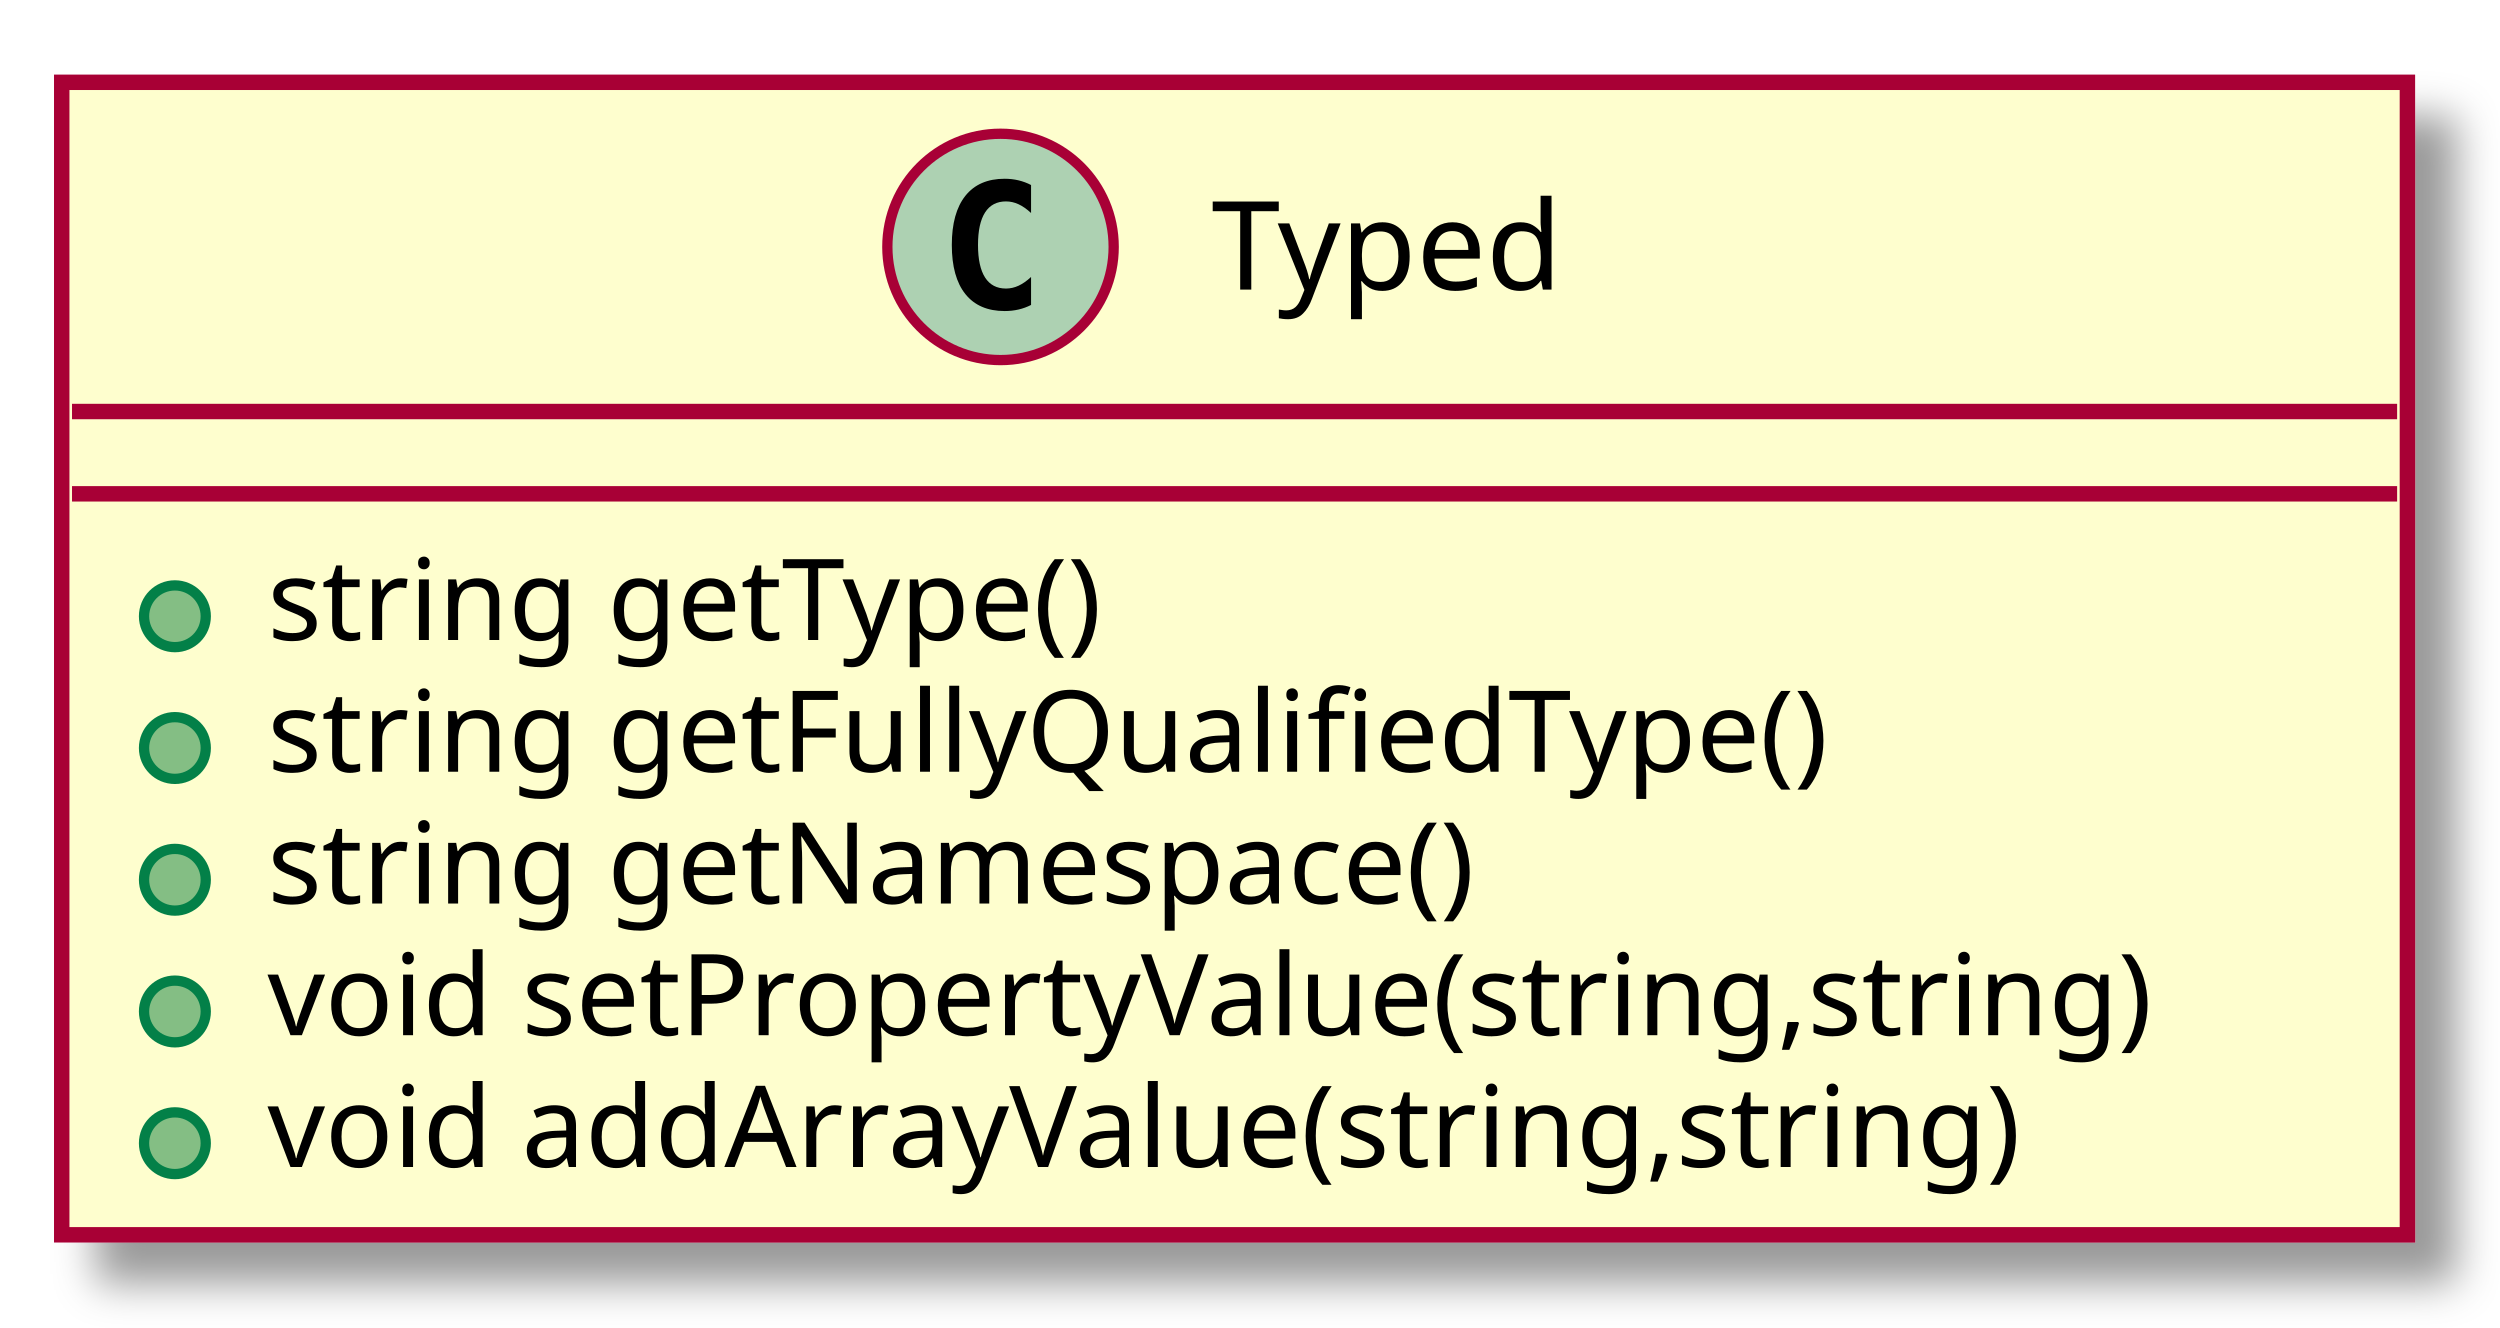
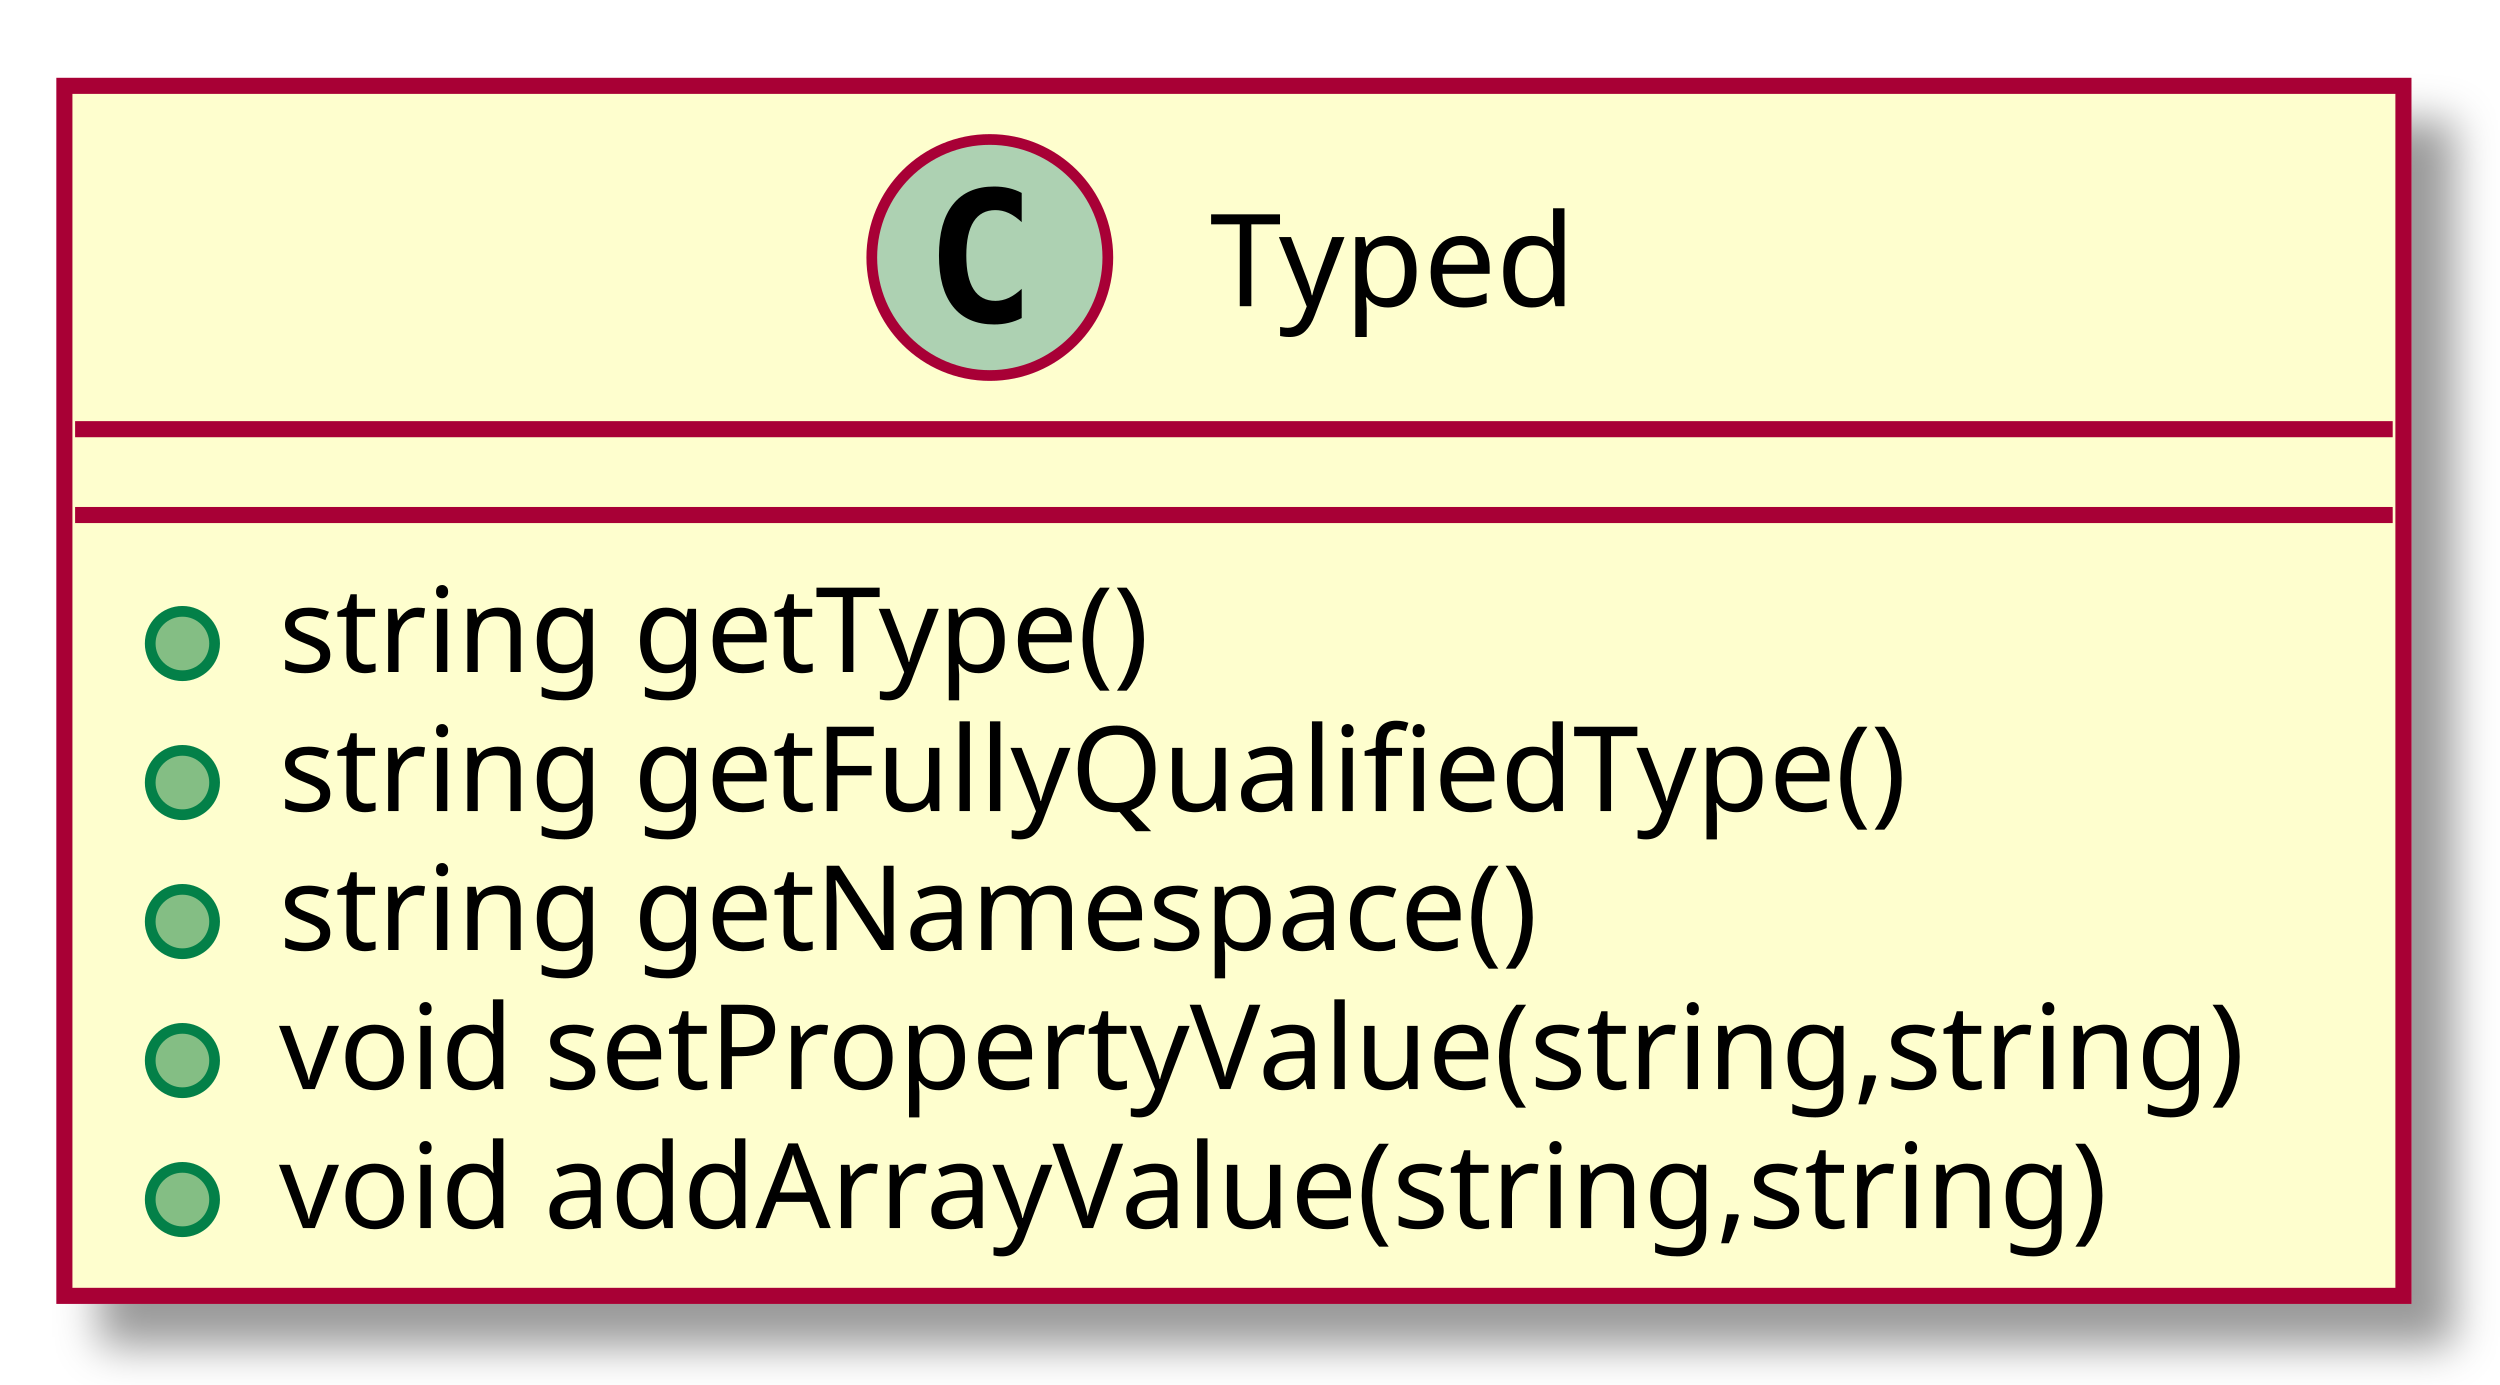
- <svg xmlns="http://www.w3.org/2000/svg" contentScriptType="application/ecmascript" contentStyleType="text/css" height="129px" preserveAspectRatio="none" style="width:243px;height:129px;" version="1.1" viewBox="0 0 243 129" width="243px" zoomAndPan="magnify">
+ <svg xmlns="http://www.w3.org/2000/svg" contentScriptType="application/ecmascript" contentStyleType="text/css" height="129px" preserveAspectRatio="none" style="width:233px;height:129px;" version="1.1" viewBox="0 0 233 129" width="233px" zoomAndPan="magnify">
  <defs>
-     <filter height="300%" id="f4y3h2u" width="300%" x="-1" y="-1">
+     <filter height="300%" id="fsx6617" width="300%" x="-1" y="-1">
      <feGaussianBlur result="blurOut" stdDeviation="2.0" />
      <feColorMatrix in="blurOut" result="blurOut2" type="matrix" values="0 0 0 0 0 0 0 0 0 0 0 0 0 0 0 0 0 0 .4 0" />
      <feOffset dx="4.0" dy="4.0" in="blurOut2" result="blurOut3" />
      <feBlend in="SourceGraphic" in2="blurOut3" mode="normal" />
    </filter>
  </defs>
  <g>
-     <rect fill="#FEFECE" filter="url(#f4y3h2u)" height="112.023" style="stroke: #A80036; stroke-width: 1.5;" width="228" x="6" y="8" />
-     <ellipse cx="97.25" cy="24" fill="#ADD1B2" rx="11" ry="11" style="stroke: #A80036; stroke-width: 1.0;" />
-     <path d="M100.219,29.641 Q99.641,29.938 99,30.086 Q98.359,30.234 97.656,30.234 Q95.156,30.234 93.836,28.586 Q92.516,26.938 92.516,23.812 Q92.516,20.688 93.836,19.031 Q95.156,17.375 97.656,17.375 Q98.359,17.375 99.008,17.531 Q99.656,17.688 100.219,17.984 L100.219,20.703 Q99.594,20.125 99,19.852 Q98.406,19.578 97.781,19.578 Q96.438,19.578 95.75,20.648 Q95.062,21.719 95.062,23.812 Q95.062,25.906 95.75,26.977 Q96.438,28.047 97.781,28.047 Q98.406,28.047 99,27.773 Q99.594,27.5 100.219,26.922 L100.219,29.641 Z " />
-     <text fill="#000000" font-family="sans-serif" font-size="12" lengthAdjust="spacingAndGlyphs" textLength="37" x="117.75" y="28.154">Typed</text>
-     <line style="stroke: #A80036; stroke-width: 1.5;" x1="7" x2="233" y1="40" y2="40" />
-     <line style="stroke: #A80036; stroke-width: 1.5;" x1="7" x2="233" y1="48" y2="48" />
-     <ellipse cx="17" cy="59.902" fill="#84BE84" rx="3" ry="3" style="stroke: #038048; stroke-width: 1.0;" />
-     <text fill="#000000" font-family="sans-serif" font-size="11" lengthAdjust="spacingAndGlyphs" textLength="90" x="26" y="62.21">string getType()</text>
-     <ellipse cx="17" cy="72.707" fill="#84BE84" rx="3" ry="3" style="stroke: #038048; stroke-width: 1.0;" />
-     <text fill="#000000" font-family="sans-serif" font-size="11" lengthAdjust="spacingAndGlyphs" textLength="165" x="26" y="75.015">string getFullyQualifiedType()</text>
-     <ellipse cx="17" cy="85.512" fill="#84BE84" rx="3" ry="3" style="stroke: #038048; stroke-width: 1.0;" />
-     <text fill="#000000" font-family="sans-serif" font-size="11" lengthAdjust="spacingAndGlyphs" textLength="130" x="26" y="87.82">string getNamespace()</text>
-     <ellipse cx="17" cy="98.316" fill="#84BE84" rx="3" ry="3" style="stroke: #038048; stroke-width: 1.0;" />
-     <text fill="#000000" font-family="sans-serif" font-size="11" lengthAdjust="spacingAndGlyphs" textLength="202" x="26" y="100.624">void setPropertyValue(string,string)</text>
-     <ellipse cx="17" cy="111.121" fill="#84BE84" rx="3" ry="3" style="stroke: #038048; stroke-width: 1.0;" />
-     <text fill="#000000" font-family="sans-serif" font-size="11" lengthAdjust="spacingAndGlyphs" textLength="187" x="26" y="113.429">void addArrayValue(string,string)</text>
+     <rect fill="#FEFECE" filter="url(#fsx6617)" height="112.775" style="stroke: #A80036; stroke-width: 1.5;" width="218" x="6" y="8" />
+     <ellipse cx="92.25" cy="24" fill="#ADD1B2" rx="11" ry="11" style="stroke: #A80036; stroke-width: 1.0;" />
+     <path d="M95.223,29.643 Q94.642,29.942 94.003,30.091 Q93.364,30.241 92.658,30.241 Q90.151,30.241 88.832,28.589 Q87.512,26.937 87.512,23.816 Q87.512,20.686 88.832,19.035 Q90.151,17.383 92.658,17.383 Q93.364,17.383 94.011,17.532 Q94.659,17.682 95.223,17.98 L95.223,20.703 Q94.592,20.122 93.999,19.852 Q93.405,19.582 92.774,19.582 Q91.43,19.582 90.745,20.649 Q90.06,21.716 90.06,23.816 Q90.06,25.908 90.745,26.974 Q91.43,28.041 92.774,28.041 Q93.405,28.041 93.999,27.771 Q94.592,27.502 95.223,26.92 Z " />
+     <text fill="#000000" font-family="sans-serif" font-size="12" lengthAdjust="spacingAndGlyphs" textLength="37" x="112.75" y="28.535">Typed</text>
+     <line style="stroke: #A80036; stroke-width: 1.5;" x1="7" x2="223" y1="40" y2="40" />
+     <line style="stroke: #A80036; stroke-width: 1.5;" x1="7" x2="223" y1="48" y2="48" />
+     <ellipse cx="17" cy="59.977" fill="#84BE84" rx="3" ry="3" style="stroke: #038048; stroke-width: 1.0;" />
+     <text fill="#000000" font-family="sans-serif" font-size="11" lengthAdjust="spacingAndGlyphs" textLength="86" x="26" y="62.635">string getType()</text>
+     <ellipse cx="17" cy="72.933" fill="#84BE84" rx="3" ry="3" style="stroke: #038048; stroke-width: 1.0;" />
+     <text fill="#000000" font-family="sans-serif" font-size="11" lengthAdjust="spacingAndGlyphs" textLength="159" x="26" y="75.59">string getFullyQualifiedType()</text>
+     <ellipse cx="17" cy="85.888" fill="#84BE84" rx="3" ry="3" style="stroke: #038048; stroke-width: 1.0;" />
+     <text fill="#000000" font-family="sans-serif" font-size="11" lengthAdjust="spacingAndGlyphs" textLength="121" x="26" y="88.545">string getNamespace()</text>
+     <ellipse cx="17" cy="98.843" fill="#84BE84" rx="3" ry="3" style="stroke: #038048; stroke-width: 1.0;" />
+     <text fill="#000000" font-family="sans-serif" font-size="11" lengthAdjust="spacingAndGlyphs" textLength="192" x="26" y="101.5">void setPropertyValue(string,string)</text>
+     <ellipse cx="17" cy="111.798" fill="#84BE84" rx="3" ry="3" style="stroke: #038048; stroke-width: 1.0;" />
+     <text fill="#000000" font-family="sans-serif" font-size="11" lengthAdjust="spacingAndGlyphs" textLength="180" x="26" y="114.455">void addArrayValue(string,string)</text>
  </g>
</svg>
